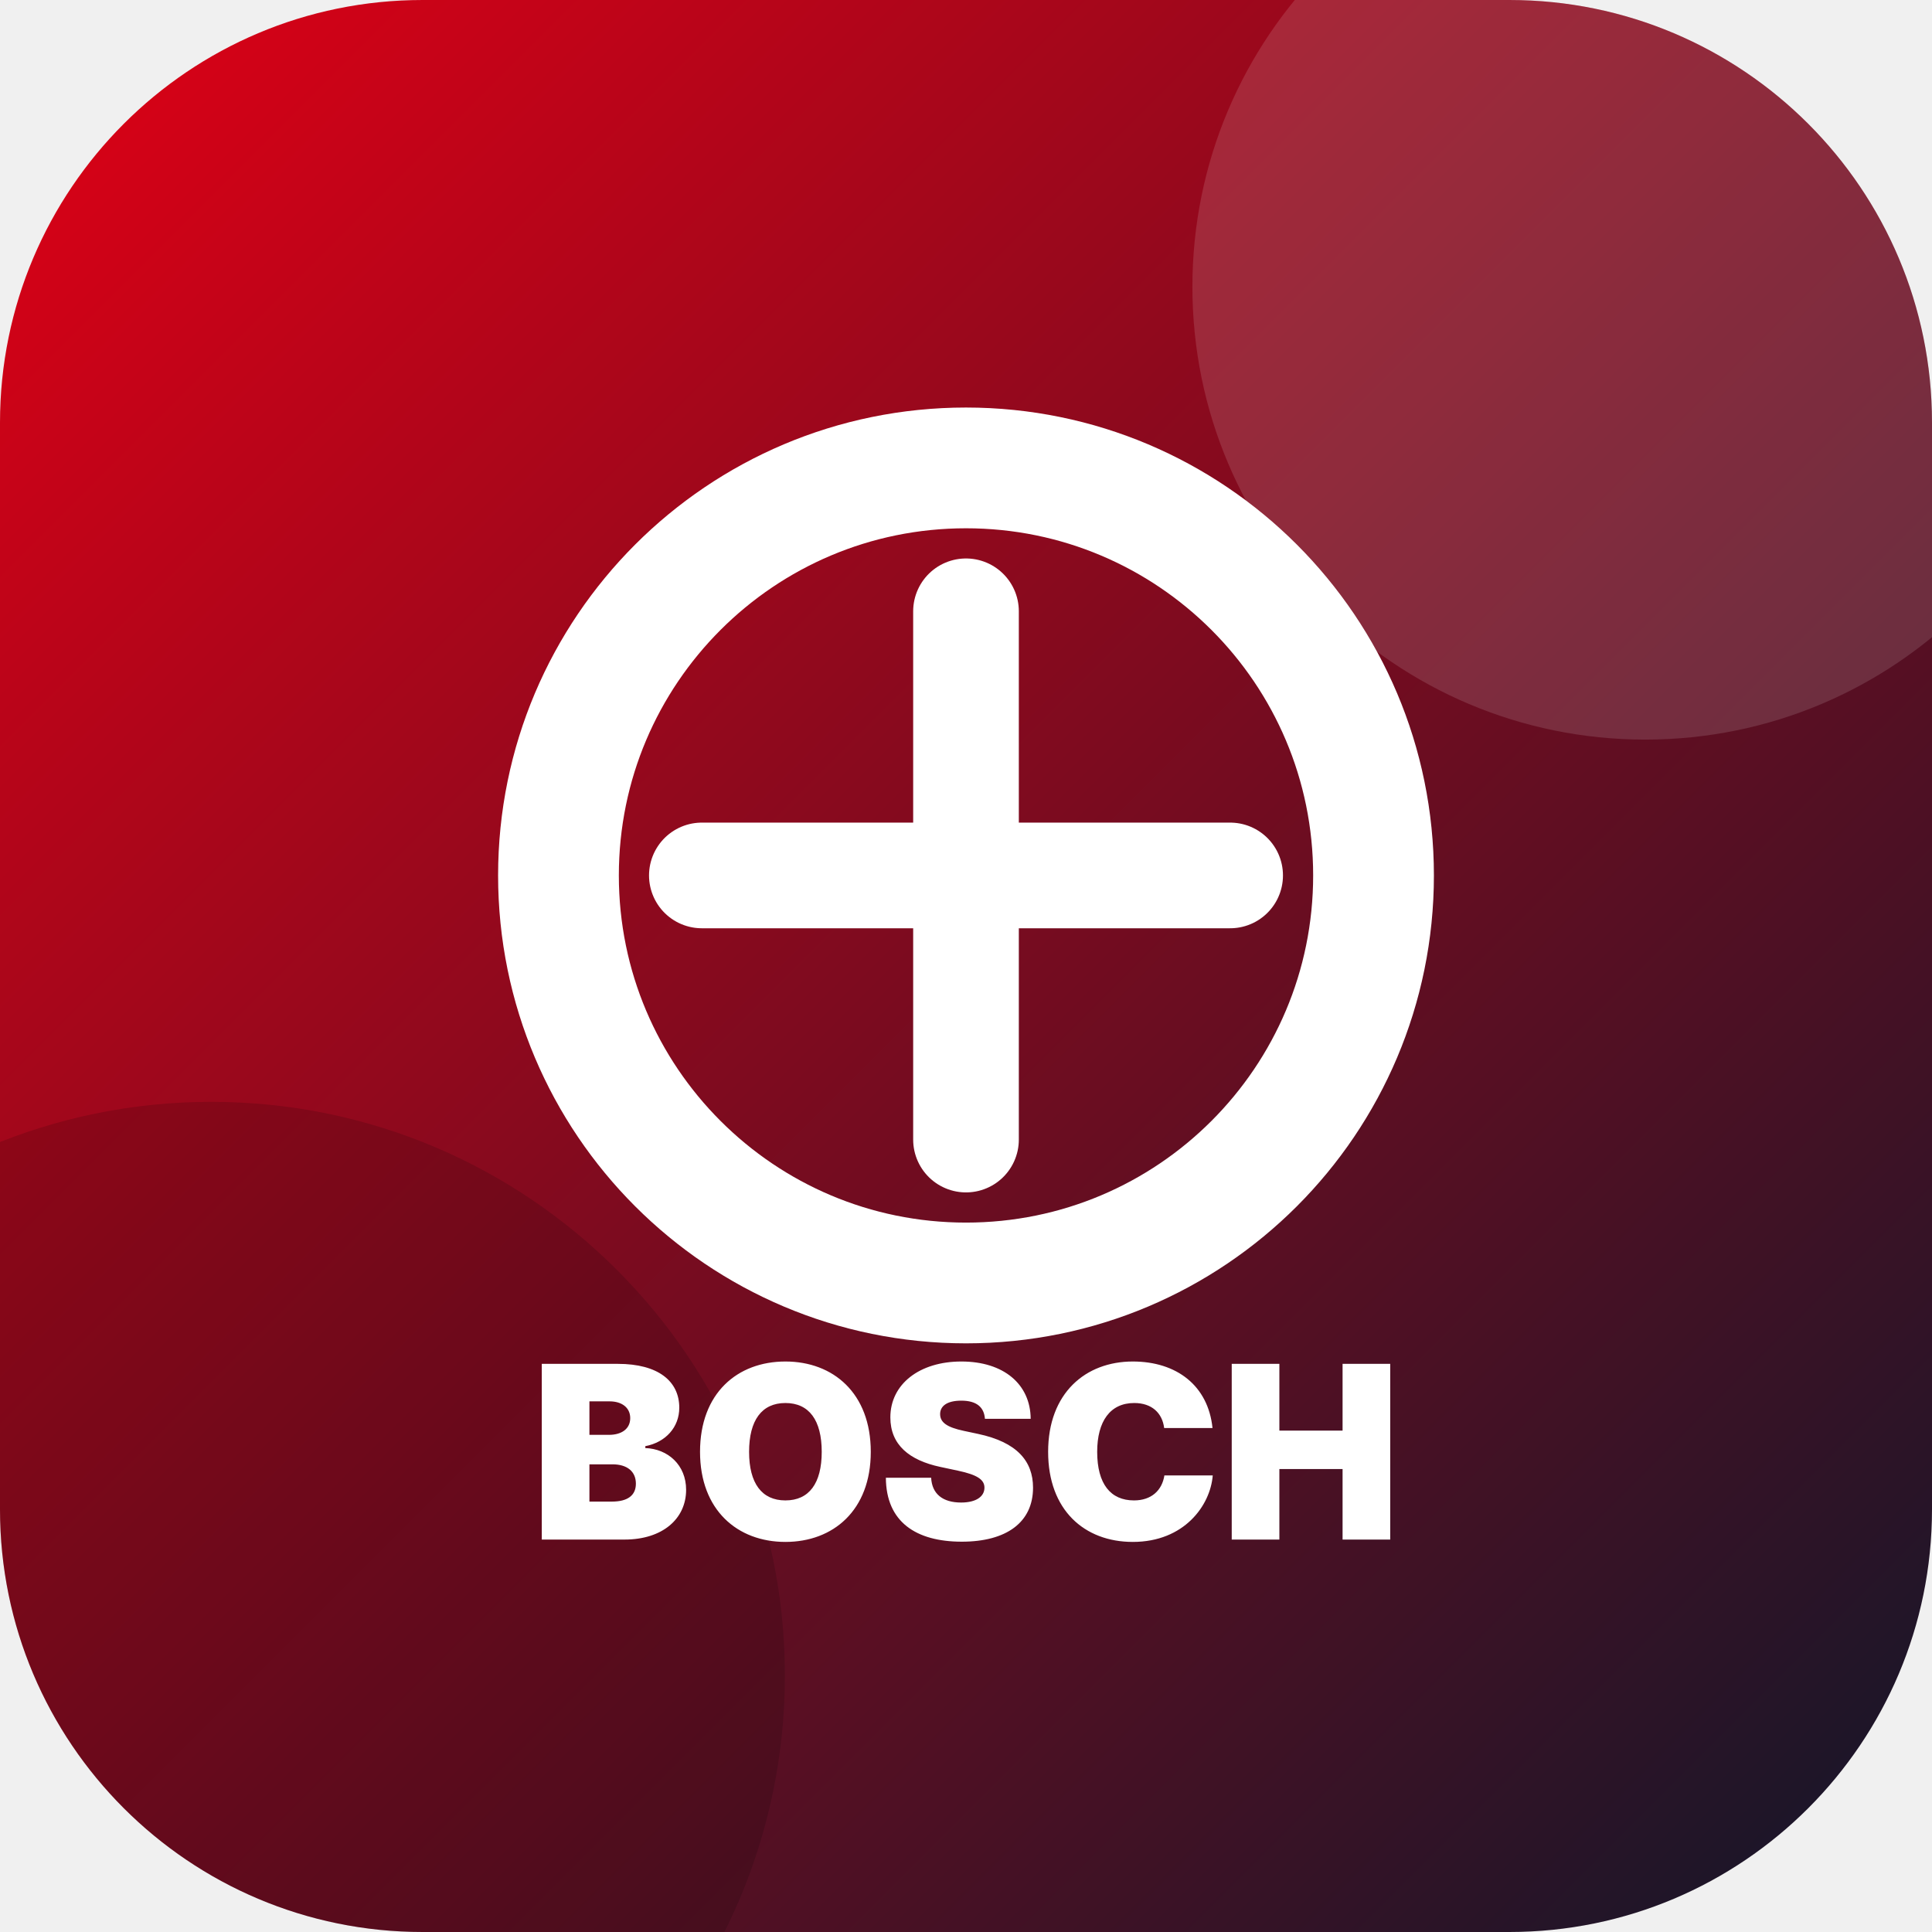
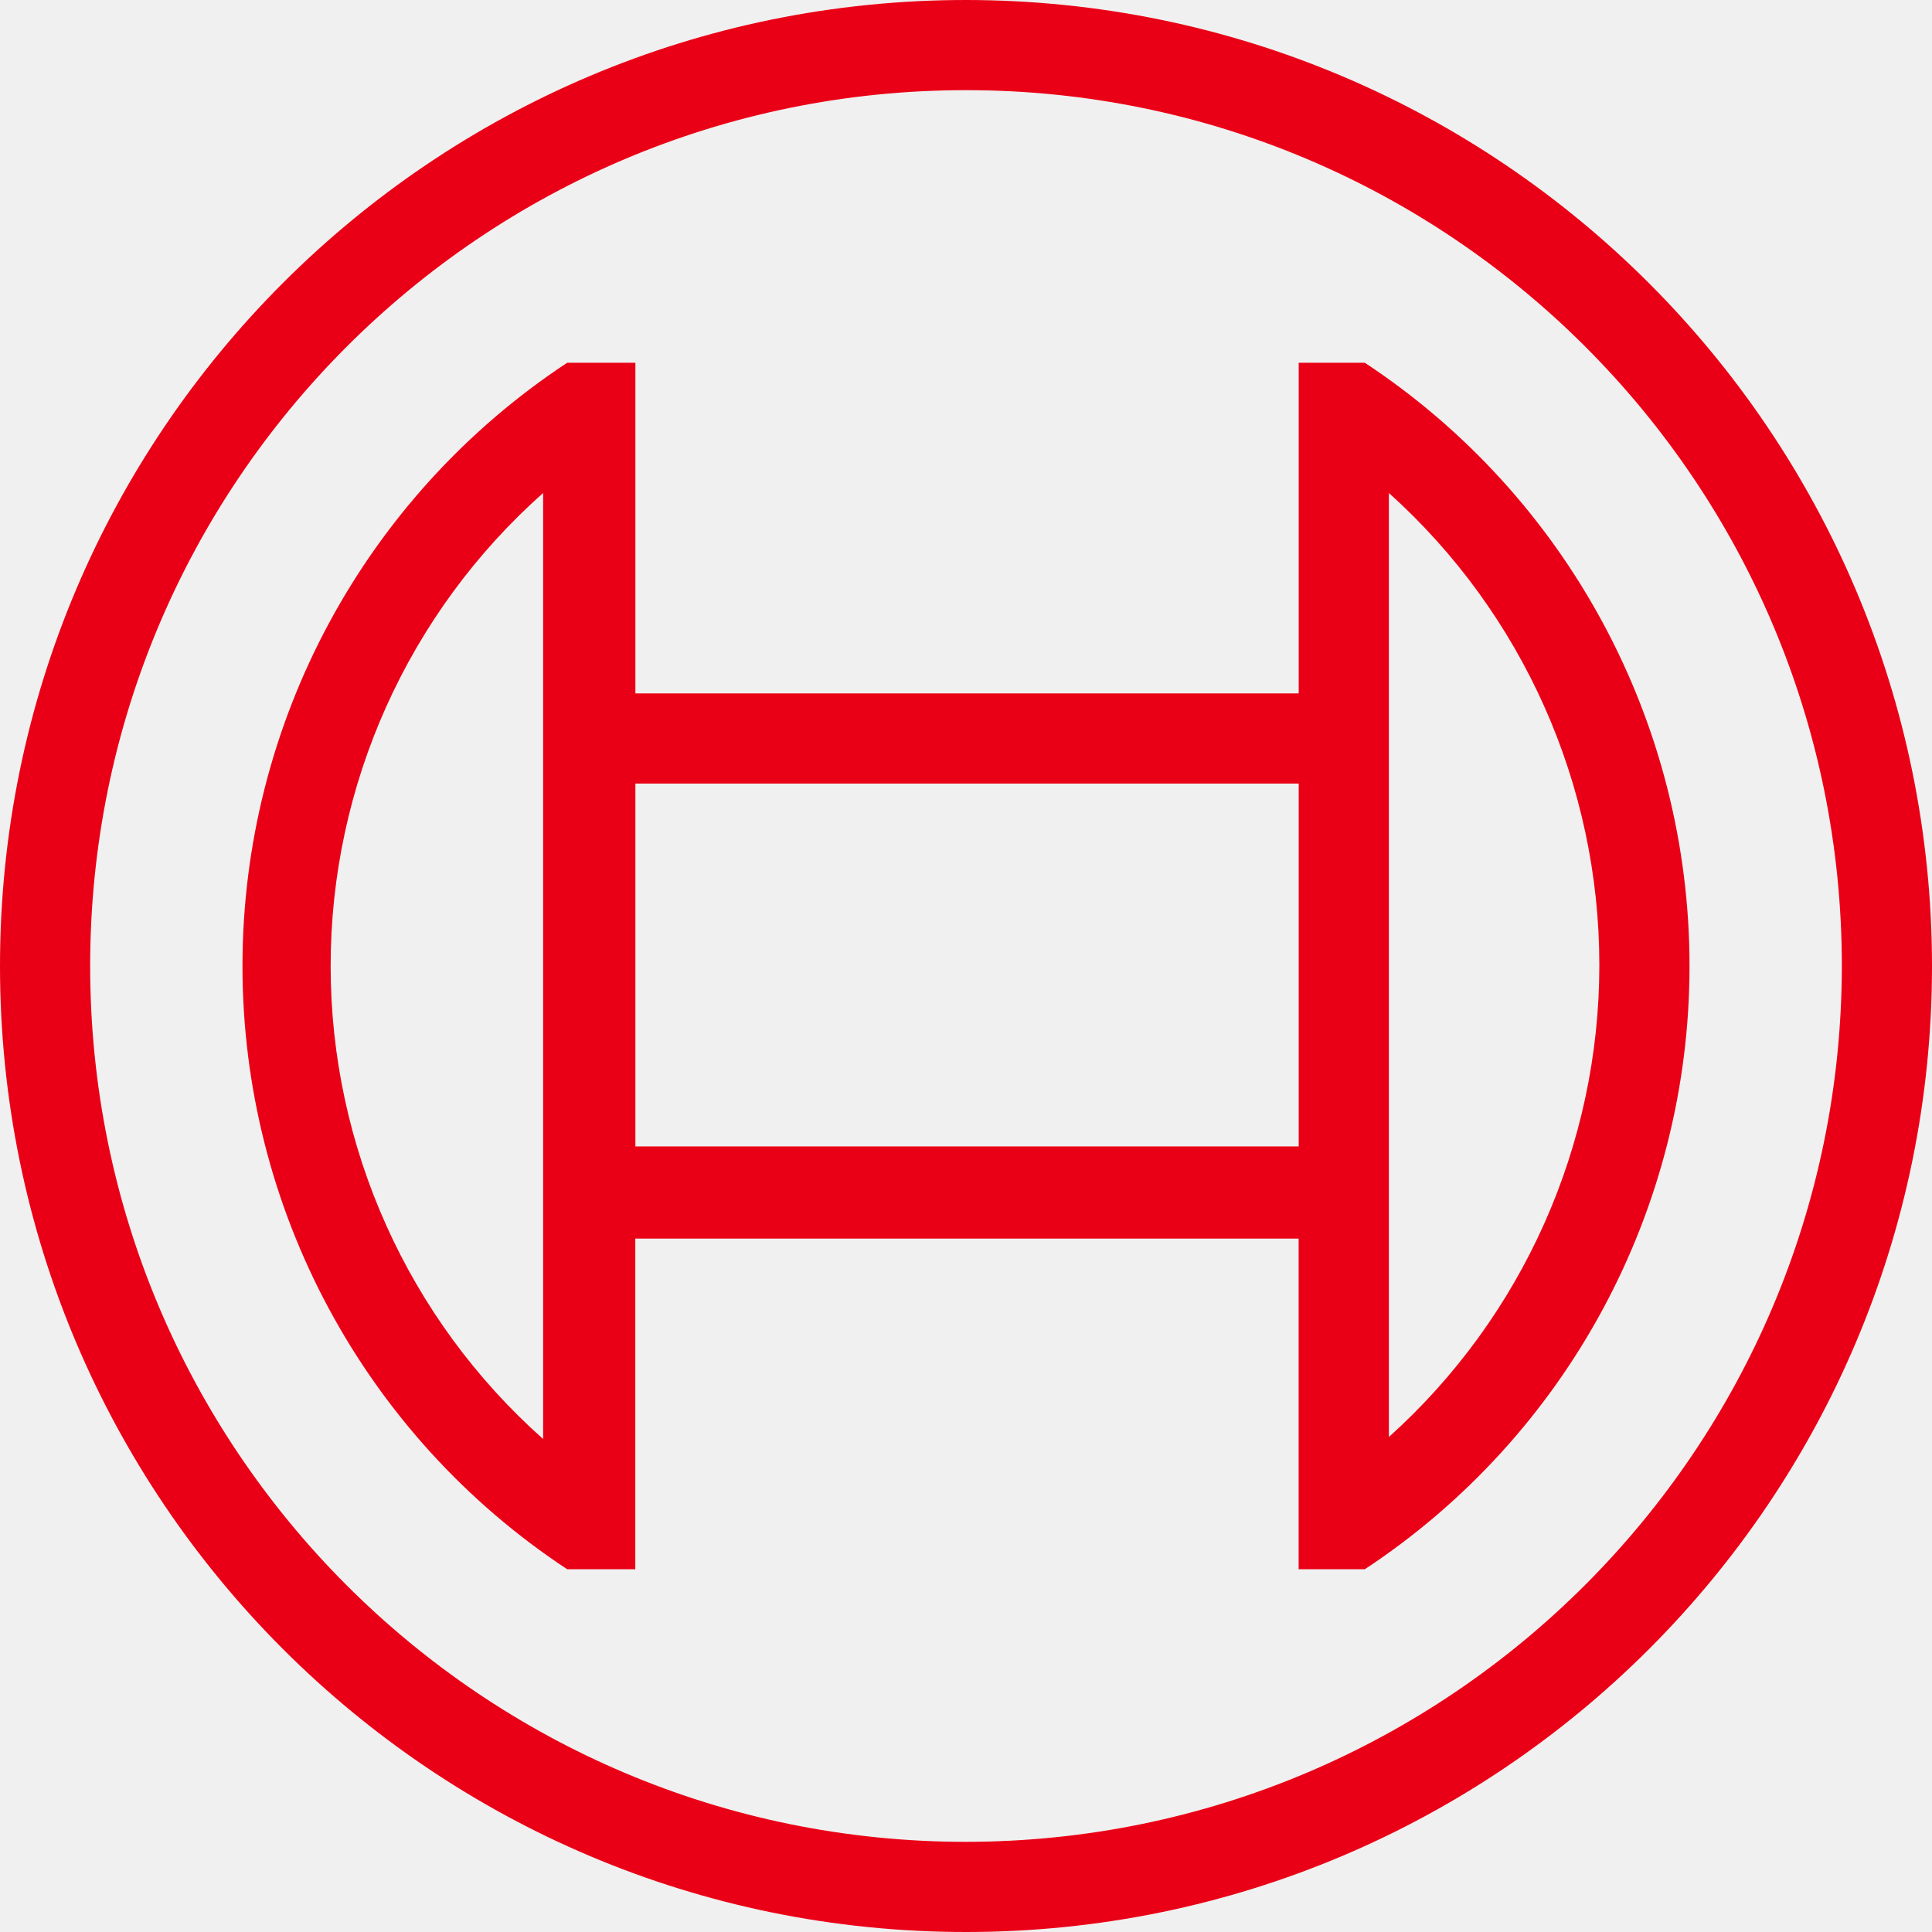
- <svg xmlns="http://www.w3.org/2000/svg" viewBox="0 0 256 256" role="img" aria-label="Bosch China logo">
-   <defs>
-     <linearGradient id="bg" x1="0" y1="0" x2="1" y2="1">
-       <stop stop-color="#E20015" />
-       <stop offset="1" stop-color="#0f172a" />
-     </linearGradient>
-     <clipPath id="r">
-       <rect width="256" height="256" rx="56" />
-     </clipPath>
-   </defs>
-   <g clip-path="url(#r)">
-     <rect width="256" height="256" fill="url(#bg)" />
-     <circle cx="218" cy="38" r="60" fill="#fff" opacity=".13" />
-     <circle cx="28" cy="222" r="76" fill="#000" opacity=".14" />
-     <circle cx="128" cy="116" r="54" fill="none" stroke="#fff" stroke-width="16" />
-     <path d="M93 116h70M128 81v70" stroke="#fff" stroke-width="14" stroke-linecap="round" />
-     <text x="128" y="204" text-anchor="middle" font-family="Inter, Arial, sans-serif" font-size="32" font-weight="900" fill="#fff">BOSCH</text>
-   </g>
+ <svg xmlns="http://www.w3.org/2000/svg" fill="#EA0016" role="img" viewBox="0 0 24 24">
+   <path d="M12 0C5.373 0 0 5.373 0 12s5.373 12 12 12 12-5.373 12-12C23.996 5.374 18.626.004 12 0zm0 22.88C5.991 22.88 1.12 18.009 1.12 12S5.991 1.12 12 1.12 22.88 5.991 22.88 12c-.006 6.006-4.874 10.874-10.88 10.88zm4.954-18.374h-.821v4.108h-8.24V4.506h-.847a8.978 8.978 0 0 0 0 14.988h.846v-4.108h8.24v4.108h.822a8.978 8.978 0 0 0 0-14.988zM6.747 17.876a7.86 7.86 0 0 1 0-11.752v11.752zm9.386-3.635h-8.24V9.734h8.24v4.507zm1.12 3.61V6.124a7.882 7.882 0 0 1 0 11.727z" />
</svg>
